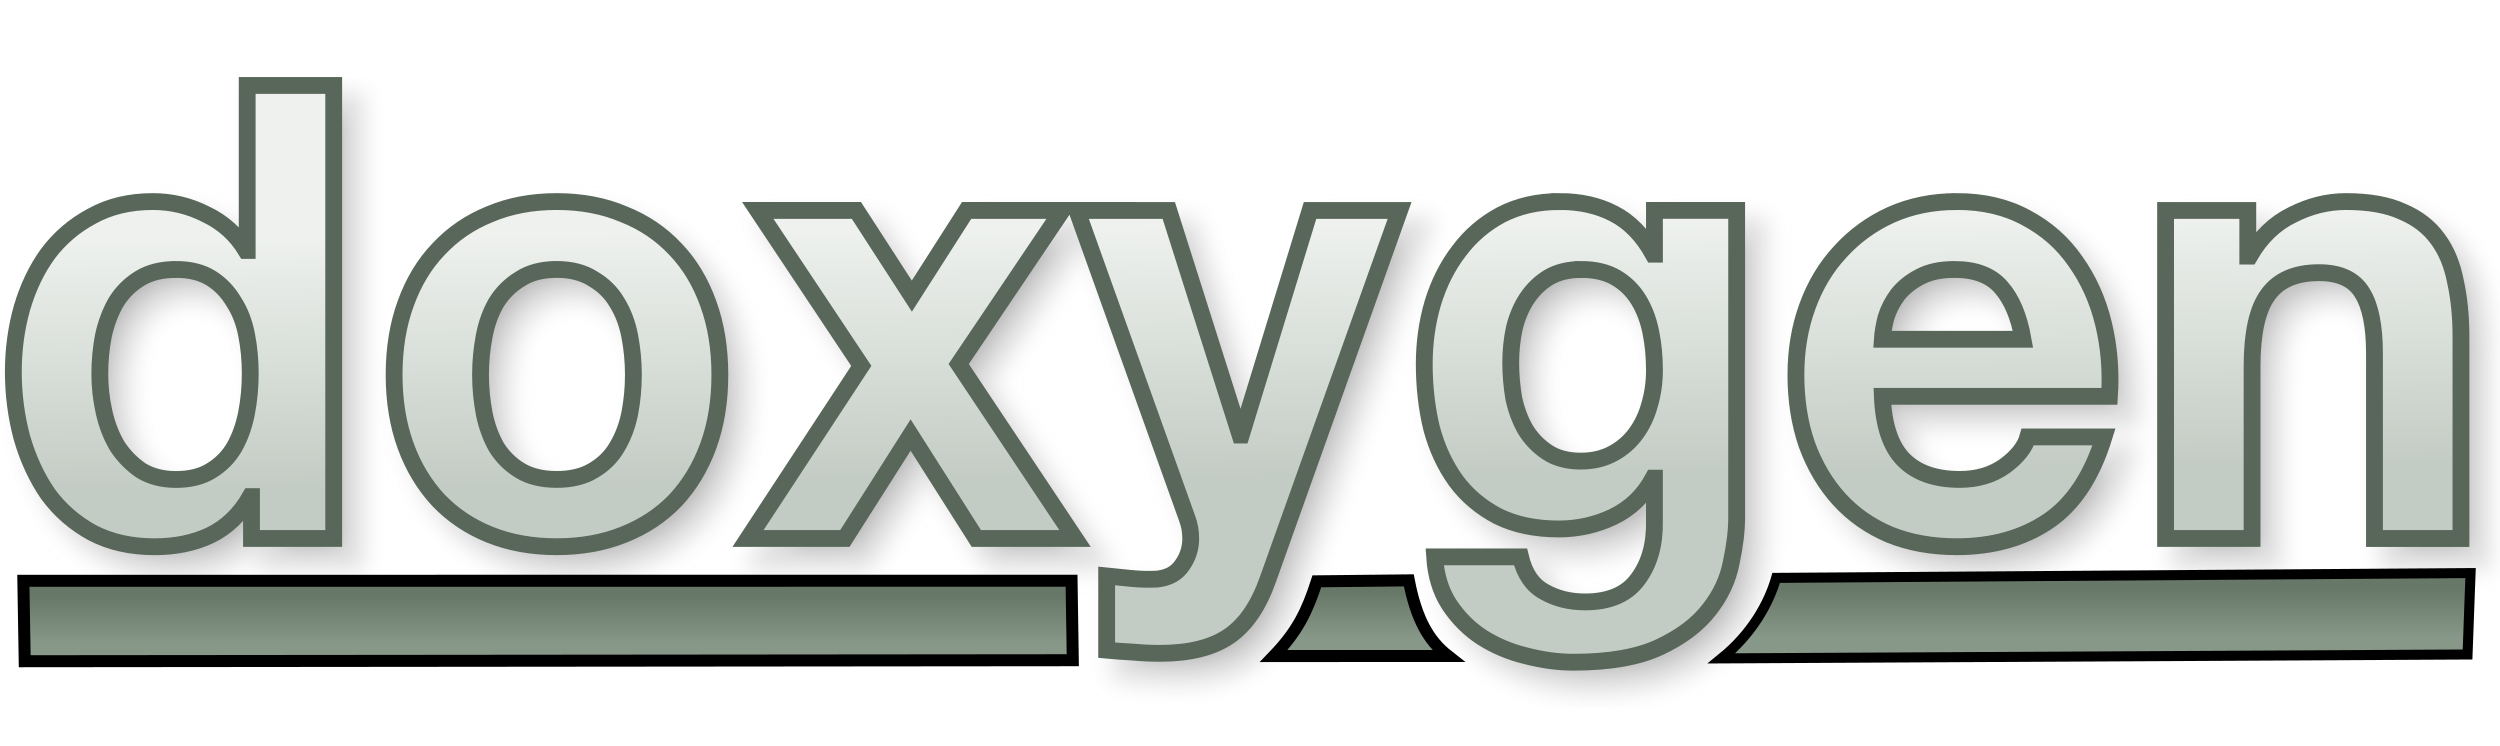
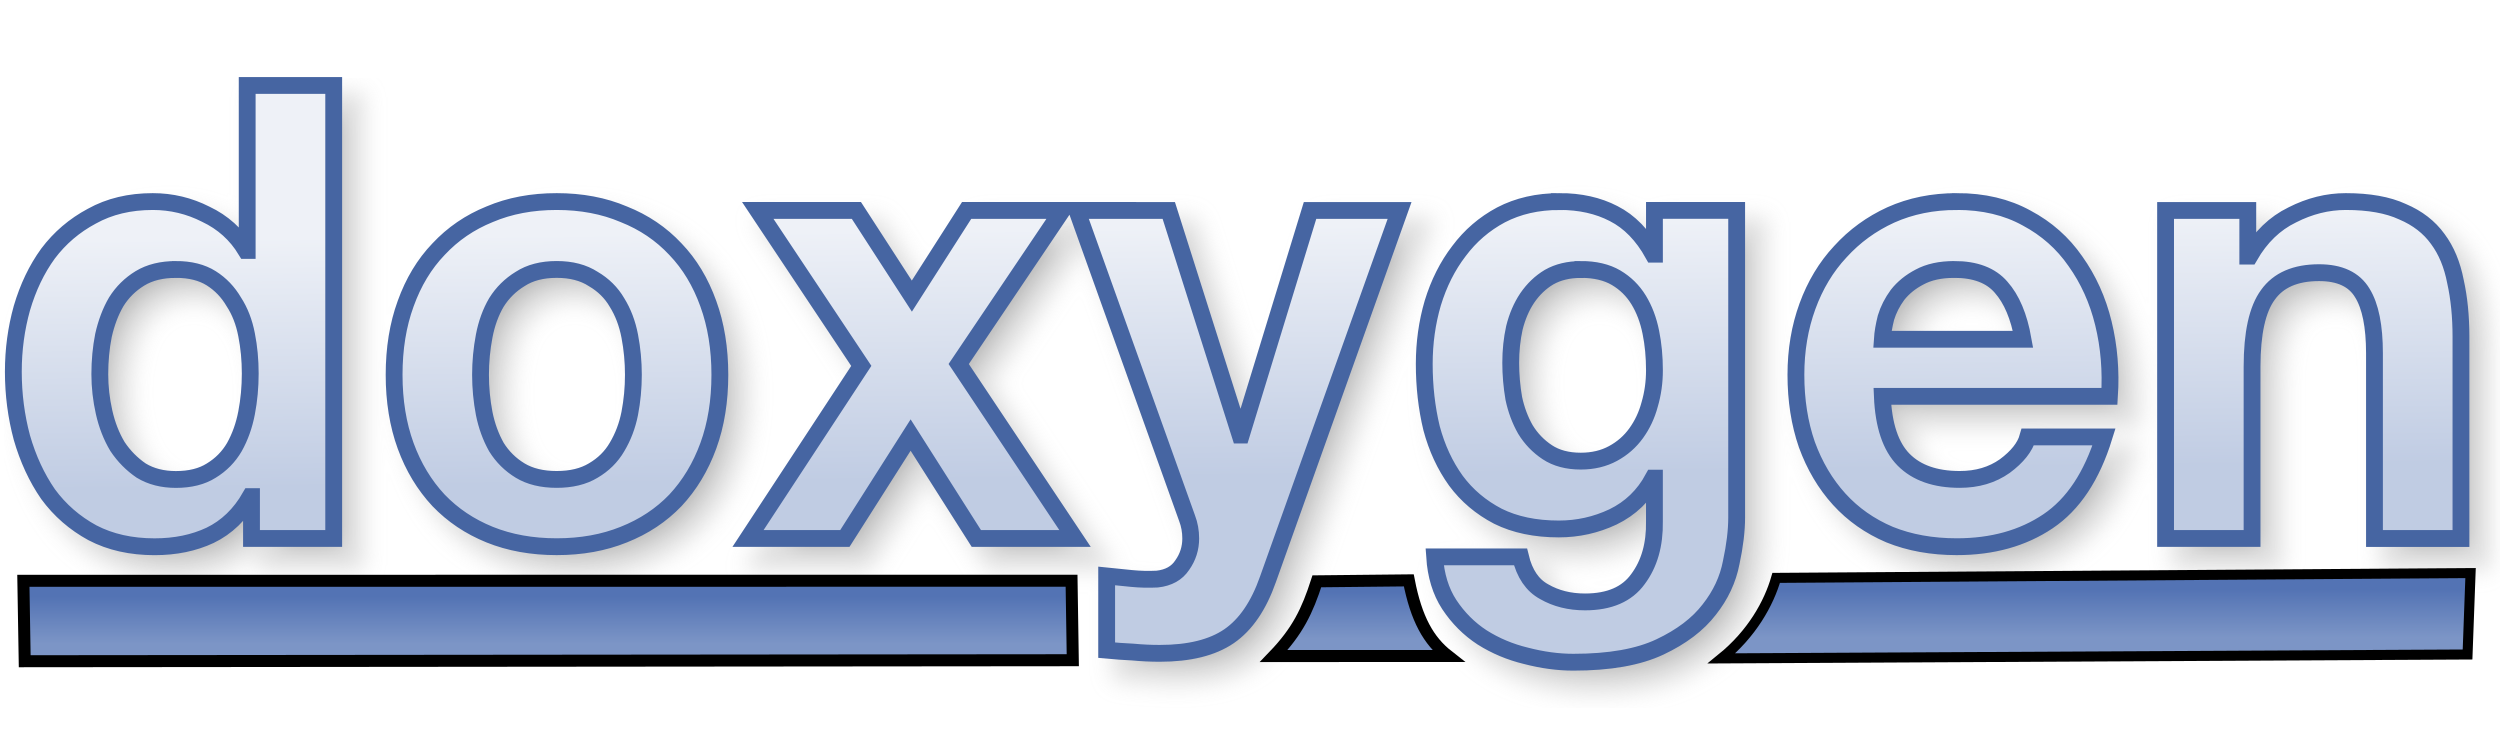
<svg xmlns="http://www.w3.org/2000/svg" xmlns:xlink="http://www.w3.org/1999/xlink" version="1.1" viewBox="0 0 104 31">
  <defs>
    <linearGradient id="a">
-       <stop stop-color="#677868" offset="0" />
-       <stop stop-color="#879888" offset="1" />
+       <stop stop-color="#5373B4" offset="0" />
+       <stop stop-color="#7C95C6" offset="1" />
    </linearGradient>
    <linearGradient id="d" x1="31.474" x2="31.474" y1="24.821" y2="26.773" gradientUnits="userSpaceOnUse" xlink:href="#a" />
    <linearGradient id="c" x1="31.474" x2="31.474" y1="24.821" y2="26.773" gradientTransform="matrix(.6816 0 0 1.0248 72.391 -.91809)" gradientUnits="userSpaceOnUse" xlink:href="#a" />
    <linearGradient id="b" x1="56.295" x2="56.295" y1="24.622" y2="26.574" gradientUnits="userSpaceOnUse" xlink:href="#a" />
    <linearGradient id="e" x1="49.067" x2="48.956" y1="19.719" y2="9.523" gradientTransform="matrix(.97968 0 0 1.0207 -.25579 -.25579)" gradientUnits="userSpaceOnUse">
-       <stop stop-color="#C3CCC4" offset="0" />
-       <stop stop-color="#EEF1EE" offset="1" />
+       <stop stop-color="#C0CCE3" offset="0" />
+       <stop stop-color="#EEF1F7" offset="1" />
    </linearGradient>
    <filter id="f" x="-.011" y="-.045" width="1.021" height="1.091" color-interpolation-filters="sRGB">
      <feGaussianBlur stdDeviation="0.453" />
    </filter>
  </defs>
  <g>
    <path transform="translate(-2.5759 -27.848)" d="m13.609 32.203v6.863h-0.051c-0.405-0.669-0.963-1.171-1.672-1.506-0.692-0.352-1.428-0.527-2.205-0.527-0.963 0-1.807 0.203-2.533 0.607-0.726 0.387-1.334 0.906-1.824 1.557-0.473 0.651-0.835 1.409-1.088 2.272-0.236 0.845-0.355 1.724-0.355 2.639 0 0.95 0.119 1.864 0.355 2.744 0.253 0.88 0.615 1.663 1.088 2.35 0.49 0.669 1.107 1.207 1.85 1.611 0.743 0.387 1.604 0.58 2.584 0.58 0.861 0 1.631-0.158 2.307-0.475 0.692-0.334 1.25-0.872 1.672-1.611h0.051v1.742h3.42v-18.846zm12.875 4.83c-1.03 0-1.96 0.175-2.787 0.527-0.828 0.334-1.536 0.82-2.127 1.453-0.591 0.616-1.048 1.372-1.369 2.269-0.321 0.88-0.48 1.866-0.48 2.957s0.16 2.075 0.48 2.955c0.321 0.88 0.778 1.636 1.369 2.269 0.591 0.616 1.299 1.091 2.127 1.426 0.828 0.334 1.757 0.502 2.787 0.502 1.03 0 1.96-0.168 2.787-0.502 0.844-0.334 1.561-0.81 2.152-1.426 0.591-0.633 1.048-1.39 1.369-2.269 0.321-0.88 0.48-1.864 0.48-2.955s-0.16-2.077-0.48-2.957c-0.321-0.897-0.778-1.654-1.369-2.269-0.591-0.633-1.308-1.119-2.152-1.453-0.828-0.352-1.757-0.527-2.787-0.527zm41.715 0c-0.912 0-1.722 0.185-2.432 0.555-0.692 0.37-1.275 0.87-1.748 1.504-0.473 0.616-0.837 1.337-1.09 2.164-0.236 0.809-0.354 1.655-0.354 2.535 0 0.933 0.1 1.821 0.303 2.666 0.22 0.827 0.558 1.556 1.014 2.189 0.456 0.616 1.039 1.109 1.748 1.478 0.709 0.352 1.554 0.529 2.533 0.529 0.794 0 1.545-0.168 2.254-0.502 0.726-0.352 1.283-0.89 1.672-1.611h0.051v1.795c0.017 0.968-0.211 1.769-0.684 2.402-0.456 0.633-1.19 0.951-2.203 0.951-0.642 0-1.208-0.142-1.697-0.424-0.49-0.264-0.819-0.747-0.988-1.451h-3.572c0.051 0.774 0.253 1.435 0.607 1.98 0.372 0.563 0.829 1.019 1.369 1.371 0.557 0.352 1.166 0.607 1.824 0.766 0.676 0.176 1.333 0.266 1.975 0.266 1.503 0 2.703-0.212 3.598-0.635 0.895-0.422 1.58-0.941 2.053-1.557 0.473-0.598 0.777-1.249 0.912-1.953 0.152-0.704 0.227-1.329 0.227-1.875v-12.775h-3.42v1.822h-0.051c-0.439-0.792-0.988-1.355-1.647-1.69-0.642-0.334-1.393-0.502-2.254-0.502zm16.523 0c-0.996 0-1.909 0.185-2.736 0.555-0.811 0.37-1.512 0.88-2.103 1.531-0.591 0.633-1.046 1.39-1.367 2.269s-0.48 1.831-0.48 2.852c0 1.056 0.151 2.022 0.455 2.902 0.321 0.88 0.768 1.636 1.342 2.269 0.574 0.633 1.276 1.127 2.103 1.478 0.828 0.334 1.757 0.502 2.787 0.502 1.486 0 2.752-0.353 3.799-1.057 1.047-0.704 1.825-1.873 2.332-3.51h-3.168c-0.118 0.422-0.439 0.828-0.963 1.215-0.524 0.37-1.147 0.553-1.873 0.553-1.013 0-1.792-0.273-2.332-0.818-0.54-0.545-0.836-1.425-0.887-2.639h9.449c0.068-1.056-0.016-2.067-0.252-3.035-0.236-0.968-0.626-1.829-1.166-2.586-0.524-0.757-1.2-1.355-2.027-1.795-0.828-0.458-1.797-0.688-2.912-0.688zm16.189 0c-0.76 0-1.502 0.185-2.228 0.555-0.726 0.352-1.317 0.923-1.773 1.715h-0.076v-1.9h-3.42v13.646h3.598v-7.152c0-1.39 0.219-2.384 0.658-2.982 0.439-0.616 1.149-0.924 2.129-0.924 0.861 0 1.461 0.281 1.799 0.844 0.338 0.545 0.506 1.382 0.506 2.508v7.707h3.598v-8.393c0-0.845-0.076-1.611-0.229-2.297-0.135-0.704-0.38-1.292-0.734-1.768-0.355-0.493-0.844-0.873-1.469-1.137-0.608-0.282-1.395-0.422-2.357-0.422zm-66.063 0.369 4.307 6.467-4.713 7.18h4.029l2.736-4.303 2.734 4.303h4.106l-4.84-7.258 4.307-6.389h-3.977l-2.279 3.564-2.307-3.564zm13.275 0 4.584 12.803c0.101 0.264 0.152 0.545 0.152 0.844 0 0.405-0.117 0.775-0.354 1.109-0.22 0.334-0.566 0.527-1.039 0.58-0.355 0.018-0.71 0.01-1.065-0.025-0.355-0.035-0.701-0.07-1.039-0.105v3.088c0.372 0.035 0.735 0.061 1.09 0.078 0.372 0.035 0.744 0.053 1.115 0.053 1.233 0 2.194-0.238 2.887-0.713 0.692-0.475 1.233-1.266 1.621-2.375l5.473-15.336h-3.725l-2.861 9.344h-0.051l-2.965-9.344zm-37.48 2.455c0.591 0 1.082 0.123 1.471 0.369 0.388 0.246 0.699 0.572 0.936 0.977 0.253 0.387 0.432 0.845 0.533 1.373 0.101 0.51 0.152 1.048 0.152 1.611 0 0.563-0.051 1.107-0.152 1.635-0.101 0.528-0.271 1.004-0.508 1.426-0.236 0.405-0.556 0.73-0.961 0.977-0.388 0.246-0.88 0.369-1.471 0.369-0.557 0-1.038-0.123-1.443-0.369-0.388-0.264-0.718-0.597-0.988-1.002-0.253-0.422-0.438-0.898-0.557-1.426s-0.178-1.056-0.178-1.584c-1e-7 -0.563 0.051-1.099 0.152-1.609 0.118-0.528 0.295-0.996 0.531-1.4 0.253-0.405 0.583-0.73 0.988-0.977 0.405-0.246 0.903-0.369 1.494-0.369zm15.84 0c0.608 0 1.114 0.133 1.52 0.396 0.422 0.246 0.752 0.572 0.988 0.977 0.253 0.405 0.43 0.871 0.531 1.398 0.101 0.528 0.152 1.066 0.152 1.611 0 0.545-0.051 1.081-0.152 1.609-0.101 0.51-0.278 0.976-0.531 1.398-0.236 0.405-0.566 0.73-0.988 0.977-0.405 0.246-0.912 0.369-1.52 0.369-0.608 0-1.114-0.123-1.52-0.369s-0.735-0.572-0.988-0.977c-0.236-0.422-0.406-0.888-0.508-1.398-0.101-0.528-0.152-1.064-0.152-1.609 0-0.545 0.051-1.083 0.152-1.611 0.101-0.528 0.271-0.994 0.508-1.398 0.253-0.405 0.583-0.73 0.988-0.977 0.405-0.264 0.912-0.396 1.52-0.396zm42.602 0c0.591 0 1.08 0.115 1.469 0.344 0.388 0.229 0.701 0.537 0.938 0.924 0.236 0.387 0.406 0.835 0.508 1.346 0.101 0.493 0.15 1.021 0.15 1.584 0 0.493-0.066 0.968-0.201 1.426-0.118 0.44-0.305 0.836-0.559 1.188-0.253 0.352-0.574 0.633-0.963 0.844-0.388 0.211-0.835 0.318-1.342 0.318-0.557 0-1.021-0.125-1.393-0.371-0.372-0.246-0.676-0.562-0.912-0.949-0.22-0.387-0.381-0.818-0.482-1.293-0.084-0.493-0.127-0.986-0.127-1.478 0-0.51 0.051-0.994 0.152-1.451 0.118-0.475 0.297-0.89 0.533-1.242 0.253-0.37 0.557-0.66 0.912-0.871 0.372-0.211 0.81-0.316 1.316-0.316zm15.535 0c0.878 0 1.529 0.248 1.951 0.74 0.439 0.493 0.743 1.214 0.912 2.164h-5.854c0.017-0.264 0.068-0.564 0.152-0.898 0.101-0.334 0.263-0.65 0.482-0.949 0.236-0.299 0.541-0.547 0.912-0.74 0.388-0.211 0.869-0.316 1.443-0.316z" filter="url(#f)" opacity=".3" stroke="#969696" />
    <path d="m0.972 24.161 43.605-0.002 0.051 3.306-43.6 0.042z" fill="url(#d)" stroke="#000" stroke-width=".5" />
-     <path d="m10.283 3.555v6.863h-0.051c-0.405-0.669-0.963-1.171-1.672-1.506-0.692-0.352-1.428-0.527-2.205-0.527-0.963 0-1.807 0.203-2.533 0.607-0.726 0.387-1.334 0.906-1.824 1.557-0.473 0.651-0.835 1.409-1.088 2.272-0.236 0.845-0.355 1.724-0.355 2.639 0 0.95 0.119 1.864 0.355 2.744 0.253 0.88 0.615 1.663 1.088 2.35 0.49 0.669 1.107 1.207 1.85 1.611 0.743 0.387 1.604 0.58 2.584 0.58 0.861 0 1.631-0.158 2.307-0.475 0.692-0.334 1.25-0.872 1.672-1.611h0.051v1.742h3.42v-18.846zm12.875 4.83c-1.03 0-1.96 0.175-2.787 0.527-0.828 0.334-1.536 0.82-2.127 1.453-0.591 0.616-1.048 1.372-1.369 2.269-0.321 0.88-0.48 1.866-0.48 2.957s0.16 2.075 0.48 2.955c0.321 0.88 0.778 1.636 1.369 2.269 0.591 0.616 1.299 1.091 2.127 1.426 0.828 0.334 1.757 0.502 2.787 0.502 1.03 0 1.96-0.168 2.787-0.502 0.844-0.334 1.561-0.81 2.152-1.426 0.591-0.633 1.048-1.39 1.369-2.269 0.321-0.88 0.48-1.864 0.48-2.955s-0.16-2.077-0.48-2.957c-0.321-0.897-0.778-1.654-1.369-2.269-0.591-0.633-1.308-1.119-2.152-1.453-0.828-0.352-1.757-0.527-2.787-0.527zm41.715 0c-0.912 0-1.722 0.185-2.432 0.555-0.692 0.37-1.275 0.87-1.748 1.504-0.473 0.616-0.837 1.337-1.09 2.164-0.236 0.809-0.354 1.655-0.354 2.535 0 0.933 0.1 1.821 0.303 2.666 0.22 0.827 0.558 1.556 1.014 2.189 0.456 0.616 1.039 1.109 1.748 1.478 0.709 0.352 1.554 0.529 2.533 0.529 0.794 0 1.545-0.168 2.254-0.502 0.726-0.352 1.283-0.89 1.672-1.611h0.051v1.795c0.017 0.968-0.211 1.769-0.684 2.402-0.456 0.633-1.19 0.951-2.203 0.951-0.642 0-1.208-0.142-1.697-0.424-0.49-0.264-0.819-0.747-0.988-1.451h-3.572c0.051 0.774 0.253 1.435 0.607 1.98 0.372 0.563 0.829 1.019 1.369 1.371 0.557 0.352 1.166 0.607 1.824 0.766 0.676 0.176 1.333 0.266 1.975 0.266 1.503 0 2.703-0.212 3.598-0.635 0.895-0.422 1.58-0.941 2.053-1.557 0.473-0.598 0.777-1.249 0.912-1.953 0.152-0.704 0.227-1.329 0.227-1.875v-12.775h-3.42v1.822h-0.051c-0.439-0.792-0.988-1.355-1.647-1.69-0.642-0.334-1.393-0.502-2.254-0.502zm16.523 0c-0.996 0-1.909 0.185-2.736 0.555-0.811 0.37-1.512 0.88-2.103 1.531-0.591 0.633-1.046 1.39-1.367 2.269s-0.48 1.831-0.48 2.852c0 1.056 0.151 2.022 0.455 2.902 0.321 0.88 0.768 1.636 1.342 2.269 0.574 0.633 1.276 1.127 2.103 1.478 0.828 0.334 1.757 0.502 2.787 0.502 1.486 0 2.752-0.353 3.799-1.057 1.047-0.704 1.825-1.873 2.332-3.51h-3.168c-0.118 0.422-0.439 0.828-0.963 1.215-0.524 0.37-1.147 0.553-1.873 0.553-1.013 0-1.792-0.273-2.332-0.818-0.54-0.545-0.836-1.425-0.887-2.639h9.449c0.068-1.056-0.016-2.067-0.252-3.035-0.236-0.968-0.626-1.829-1.166-2.586-0.524-0.757-1.2-1.355-2.027-1.795-0.828-0.458-1.797-0.688-2.912-0.688zm16.189 0c-0.76 0-1.502 0.185-2.228 0.555-0.726 0.352-1.317 0.923-1.773 1.715h-0.076v-1.9h-3.42v13.646h3.598v-7.152c0-1.39 0.219-2.384 0.658-2.982 0.439-0.616 1.149-0.924 2.129-0.924 0.861 0 1.461 0.281 1.799 0.844 0.338 0.545 0.506 1.382 0.506 2.508v7.707h3.598v-8.393c0-0.845-0.076-1.611-0.229-2.297-0.135-0.704-0.38-1.292-0.734-1.768-0.355-0.493-0.844-0.873-1.469-1.137-0.608-0.282-1.395-0.422-2.357-0.422zm-66.062 0.369 4.307 6.467-4.713 7.18h4.029l2.736-4.303 2.734 4.303h4.106l-4.84-7.258 4.307-6.389h-3.977l-2.279 3.564-2.307-3.564zm13.275 0 4.584 12.803c0.101 0.264 0.152 0.545 0.152 0.844 0 0.405-0.117 0.775-0.354 1.109-0.22 0.334-0.566 0.527-1.039 0.58-0.355 0.018-0.71 0.01-1.065-0.025-0.355-0.035-0.701-0.07-1.039-0.105v3.088c0.372 0.035 0.735 0.061 1.09 0.078 0.372 0.035 0.744 0.053 1.115 0.053 1.233 0 2.194-0.238 2.887-0.713 0.692-0.475 1.233-1.266 1.621-2.375l5.473-15.336h-3.725l-2.861 9.344h-0.051l-2.965-9.344zm-37.48 2.455c0.591 0 1.082 0.123 1.471 0.369s0.699 0.572 0.936 0.977c0.253 0.387 0.432 0.845 0.533 1.373 0.101 0.51 0.152 1.048 0.152 1.611 0 0.563-0.051 1.107-0.152 1.635-0.101 0.528-0.271 1.004-0.508 1.426-0.236 0.405-0.556 0.73-0.961 0.977-0.388 0.246-0.88 0.369-1.471 0.369-0.557 0-1.038-0.123-1.443-0.369-0.388-0.264-0.718-0.597-0.988-1.002-0.253-0.422-0.438-0.898-0.557-1.426s-0.178-1.056-0.178-1.584c-1e-7 -0.563 0.051-1.099 0.152-1.609 0.118-0.528 0.295-0.996 0.531-1.4 0.253-0.405 0.583-0.73 0.988-0.977 0.405-0.246 0.903-0.369 1.494-0.369zm15.84 0c0.608 0 1.114 0.133 1.52 0.396 0.422 0.246 0.752 0.572 0.988 0.977 0.253 0.405 0.43 0.871 0.531 1.398 0.101 0.528 0.152 1.066 0.152 1.611 0 0.545-0.051 1.081-0.152 1.609-0.101 0.51-0.278 0.976-0.531 1.398-0.236 0.405-0.566 0.73-0.988 0.977-0.405 0.246-0.912 0.369-1.52 0.369-0.608 0-1.114-0.123-1.52-0.369s-0.735-0.572-0.988-0.977c-0.236-0.422-0.406-0.888-0.508-1.398-0.101-0.528-0.152-1.064-0.152-1.609 0-0.545 0.051-1.083 0.152-1.611 0.101-0.528 0.271-0.994 0.508-1.398 0.253-0.405 0.583-0.73 0.988-0.977 0.405-0.264 0.912-0.396 1.52-0.396zm42.602 0c0.591 0 1.08 0.115 1.469 0.344 0.388 0.229 0.701 0.537 0.938 0.924 0.236 0.387 0.406 0.835 0.508 1.346 0.101 0.493 0.15 1.021 0.15 1.584 0 0.493-0.066 0.968-0.201 1.426-0.118 0.44-0.305 0.836-0.559 1.188-0.253 0.352-0.574 0.633-0.963 0.844-0.388 0.211-0.835 0.318-1.342 0.318-0.557 0-1.021-0.125-1.393-0.371-0.372-0.246-0.676-0.562-0.912-0.949-0.22-0.387-0.381-0.818-0.482-1.293-0.084-0.493-0.127-0.986-0.127-1.478 0-0.51 0.051-0.994 0.152-1.451 0.118-0.475 0.297-0.89 0.533-1.242 0.253-0.37 0.557-0.66 0.912-0.871 0.372-0.211 0.81-0.316 1.316-0.316zm15.535 0c0.878 0 1.529 0.248 1.951 0.74 0.439 0.493 0.743 1.214 0.912 2.164h-5.854c0.017-0.264 0.068-0.564 0.152-0.898 0.101-0.334 0.263-0.65 0.482-0.949 0.236-0.299 0.541-0.547 0.912-0.74 0.388-0.211 0.869-0.316 1.443-0.316z" fill="url(#e)" stroke="#586759" stroke-width=".7" />
+     <path d="m10.283 3.555v6.863h-0.051c-0.405-0.669-0.963-1.171-1.672-1.506-0.692-0.352-1.428-0.527-2.205-0.527-0.963 0-1.807 0.203-2.533 0.607-0.726 0.387-1.334 0.906-1.824 1.557-0.473 0.651-0.835 1.409-1.088 2.272-0.236 0.845-0.355 1.724-0.355 2.639 0 0.95 0.119 1.864 0.355 2.744 0.253 0.88 0.615 1.663 1.088 2.35 0.49 0.669 1.107 1.207 1.85 1.611 0.743 0.387 1.604 0.58 2.584 0.58 0.861 0 1.631-0.158 2.307-0.475 0.692-0.334 1.25-0.872 1.672-1.611h0.051v1.742h3.42v-18.846zm12.875 4.83c-1.03 0-1.96 0.175-2.787 0.527-0.828 0.334-1.536 0.82-2.127 1.453-0.591 0.616-1.048 1.372-1.369 2.269-0.321 0.88-0.48 1.866-0.48 2.957s0.16 2.075 0.48 2.955c0.321 0.88 0.778 1.636 1.369 2.269 0.591 0.616 1.299 1.091 2.127 1.426 0.828 0.334 1.757 0.502 2.787 0.502 1.03 0 1.96-0.168 2.787-0.502 0.844-0.334 1.561-0.81 2.152-1.426 0.591-0.633 1.048-1.39 1.369-2.269 0.321-0.88 0.48-1.864 0.48-2.955s-0.16-2.077-0.48-2.957c-0.321-0.897-0.778-1.654-1.369-2.269-0.591-0.633-1.308-1.119-2.152-1.453-0.828-0.352-1.757-0.527-2.787-0.527zm41.715 0c-0.912 0-1.722 0.185-2.432 0.555-0.692 0.37-1.275 0.87-1.748 1.504-0.473 0.616-0.837 1.337-1.09 2.164-0.236 0.809-0.354 1.655-0.354 2.535 0 0.933 0.1 1.821 0.303 2.666 0.22 0.827 0.558 1.556 1.014 2.189 0.456 0.616 1.039 1.109 1.748 1.478 0.709 0.352 1.554 0.529 2.533 0.529 0.794 0 1.545-0.168 2.254-0.502 0.726-0.352 1.283-0.89 1.672-1.611h0.051v1.795c0.017 0.968-0.211 1.769-0.684 2.402-0.456 0.633-1.19 0.951-2.203 0.951-0.642 0-1.208-0.142-1.697-0.424-0.49-0.264-0.819-0.747-0.988-1.451h-3.572c0.051 0.774 0.253 1.435 0.607 1.98 0.372 0.563 0.829 1.019 1.369 1.371 0.557 0.352 1.166 0.607 1.824 0.766 0.676 0.176 1.333 0.266 1.975 0.266 1.503 0 2.703-0.212 3.598-0.635 0.895-0.422 1.58-0.941 2.053-1.557 0.473-0.598 0.777-1.249 0.912-1.953 0.152-0.704 0.227-1.329 0.227-1.875v-12.775h-3.42v1.822h-0.051c-0.439-0.792-0.988-1.355-1.647-1.69-0.642-0.334-1.393-0.502-2.254-0.502zm16.523 0c-0.996 0-1.909 0.185-2.736 0.555-0.811 0.37-1.512 0.88-2.103 1.531-0.591 0.633-1.046 1.39-1.367 2.269s-0.48 1.831-0.48 2.852c0 1.056 0.151 2.022 0.455 2.902 0.321 0.88 0.768 1.636 1.342 2.269 0.574 0.633 1.276 1.127 2.103 1.478 0.828 0.334 1.757 0.502 2.787 0.502 1.486 0 2.752-0.353 3.799-1.057 1.047-0.704 1.825-1.873 2.332-3.51h-3.168c-0.118 0.422-0.439 0.828-0.963 1.215-0.524 0.37-1.147 0.553-1.873 0.553-1.013 0-1.792-0.273-2.332-0.818-0.54-0.545-0.836-1.425-0.887-2.639h9.449c0.068-1.056-0.016-2.067-0.252-3.035-0.236-0.968-0.626-1.829-1.166-2.586-0.524-0.757-1.2-1.355-2.027-1.795-0.828-0.458-1.797-0.688-2.912-0.688zm16.189 0c-0.76 0-1.502 0.185-2.228 0.555-0.726 0.352-1.317 0.923-1.773 1.715h-0.076v-1.9h-3.42v13.646h3.598v-7.152c0-1.39 0.219-2.384 0.658-2.982 0.439-0.616 1.149-0.924 2.129-0.924 0.861 0 1.461 0.281 1.799 0.844 0.338 0.545 0.506 1.382 0.506 2.508v7.707h3.598v-8.393c0-0.845-0.076-1.611-0.229-2.297-0.135-0.704-0.38-1.292-0.734-1.768-0.355-0.493-0.844-0.873-1.469-1.137-0.608-0.282-1.395-0.422-2.357-0.422zm-66.062 0.369 4.307 6.467-4.713 7.18h4.029l2.736-4.303 2.734 4.303h4.106l-4.84-7.258 4.307-6.389h-3.977l-2.279 3.564-2.307-3.564zm13.275 0 4.584 12.803c0.101 0.264 0.152 0.545 0.152 0.844 0 0.405-0.117 0.775-0.354 1.109-0.22 0.334-0.566 0.527-1.039 0.58-0.355 0.018-0.71 0.01-1.065-0.025-0.355-0.035-0.701-0.07-1.039-0.105v3.088c0.372 0.035 0.735 0.061 1.09 0.078 0.372 0.035 0.744 0.053 1.115 0.053 1.233 0 2.194-0.238 2.887-0.713 0.692-0.475 1.233-1.266 1.621-2.375l5.473-15.336h-3.725l-2.861 9.344h-0.051l-2.965-9.344zm-37.48 2.455c0.591 0 1.082 0.123 1.471 0.369s0.699 0.572 0.936 0.977c0.253 0.387 0.432 0.845 0.533 1.373 0.101 0.51 0.152 1.048 0.152 1.611 0 0.563-0.051 1.107-0.152 1.635-0.101 0.528-0.271 1.004-0.508 1.426-0.236 0.405-0.556 0.73-0.961 0.977-0.388 0.246-0.88 0.369-1.471 0.369-0.557 0-1.038-0.123-1.443-0.369-0.388-0.264-0.718-0.597-0.988-1.002-0.253-0.422-0.438-0.898-0.557-1.426s-0.178-1.056-0.178-1.584c-1e-7 -0.563 0.051-1.099 0.152-1.609 0.118-0.528 0.295-0.996 0.531-1.4 0.253-0.405 0.583-0.73 0.988-0.977 0.405-0.246 0.903-0.369 1.494-0.369zm15.84 0c0.608 0 1.114 0.133 1.52 0.396 0.422 0.246 0.752 0.572 0.988 0.977 0.253 0.405 0.43 0.871 0.531 1.398 0.101 0.528 0.152 1.066 0.152 1.611 0 0.545-0.051 1.081-0.152 1.609-0.101 0.51-0.278 0.976-0.531 1.398-0.236 0.405-0.566 0.73-0.988 0.977-0.405 0.246-0.912 0.369-1.52 0.369-0.608 0-1.114-0.123-1.52-0.369s-0.735-0.572-0.988-0.977c-0.236-0.422-0.406-0.888-0.508-1.398-0.101-0.528-0.152-1.064-0.152-1.609 0-0.545 0.051-1.083 0.152-1.611 0.101-0.528 0.271-0.994 0.508-1.398 0.253-0.405 0.583-0.73 0.988-0.977 0.405-0.264 0.912-0.396 1.52-0.396zm42.602 0c0.591 0 1.08 0.115 1.469 0.344 0.388 0.229 0.701 0.537 0.938 0.924 0.236 0.387 0.406 0.835 0.508 1.346 0.101 0.493 0.15 1.021 0.15 1.584 0 0.493-0.066 0.968-0.201 1.426-0.118 0.44-0.305 0.836-0.559 1.188-0.253 0.352-0.574 0.633-0.963 0.844-0.388 0.211-0.835 0.318-1.342 0.318-0.557 0-1.021-0.125-1.393-0.371-0.372-0.246-0.676-0.562-0.912-0.949-0.22-0.387-0.381-0.818-0.482-1.293-0.084-0.493-0.127-0.986-0.127-1.478 0-0.51 0.051-0.994 0.152-1.451 0.118-0.475 0.297-0.89 0.533-1.242 0.253-0.37 0.557-0.66 0.912-0.871 0.372-0.211 0.81-0.316 1.316-0.316zm15.535 0c0.878 0 1.529 0.248 1.951 0.74 0.439 0.493 0.743 1.214 0.912 2.164h-5.854c0.017-0.264 0.068-0.564 0.152-0.898 0.101-0.334 0.263-0.65 0.482-0.949 0.236-0.299 0.541-0.547 0.912-0.74 0.388-0.211 0.869-0.316 1.443-0.316z" fill="url(#e)" stroke="#4665A2" stroke-width=".7" />
    <path d="m52.988 27.291c0.996-1.036 1.394-1.873 1.793-3.108l3.825-0.04c0.311 1.61 0.824 2.514 1.633 3.147z" fill="url(#b)" stroke="#000" stroke-width=".5" />
    <path d="m73.89 24.04 28.885-0.201-0.125 3.388-31.033 0.162c1.262-1.023 1.966-2.286 2.272-3.349z" fill="url(#c)" stroke="#000" stroke-width=".418" />
  </g>
</svg>
